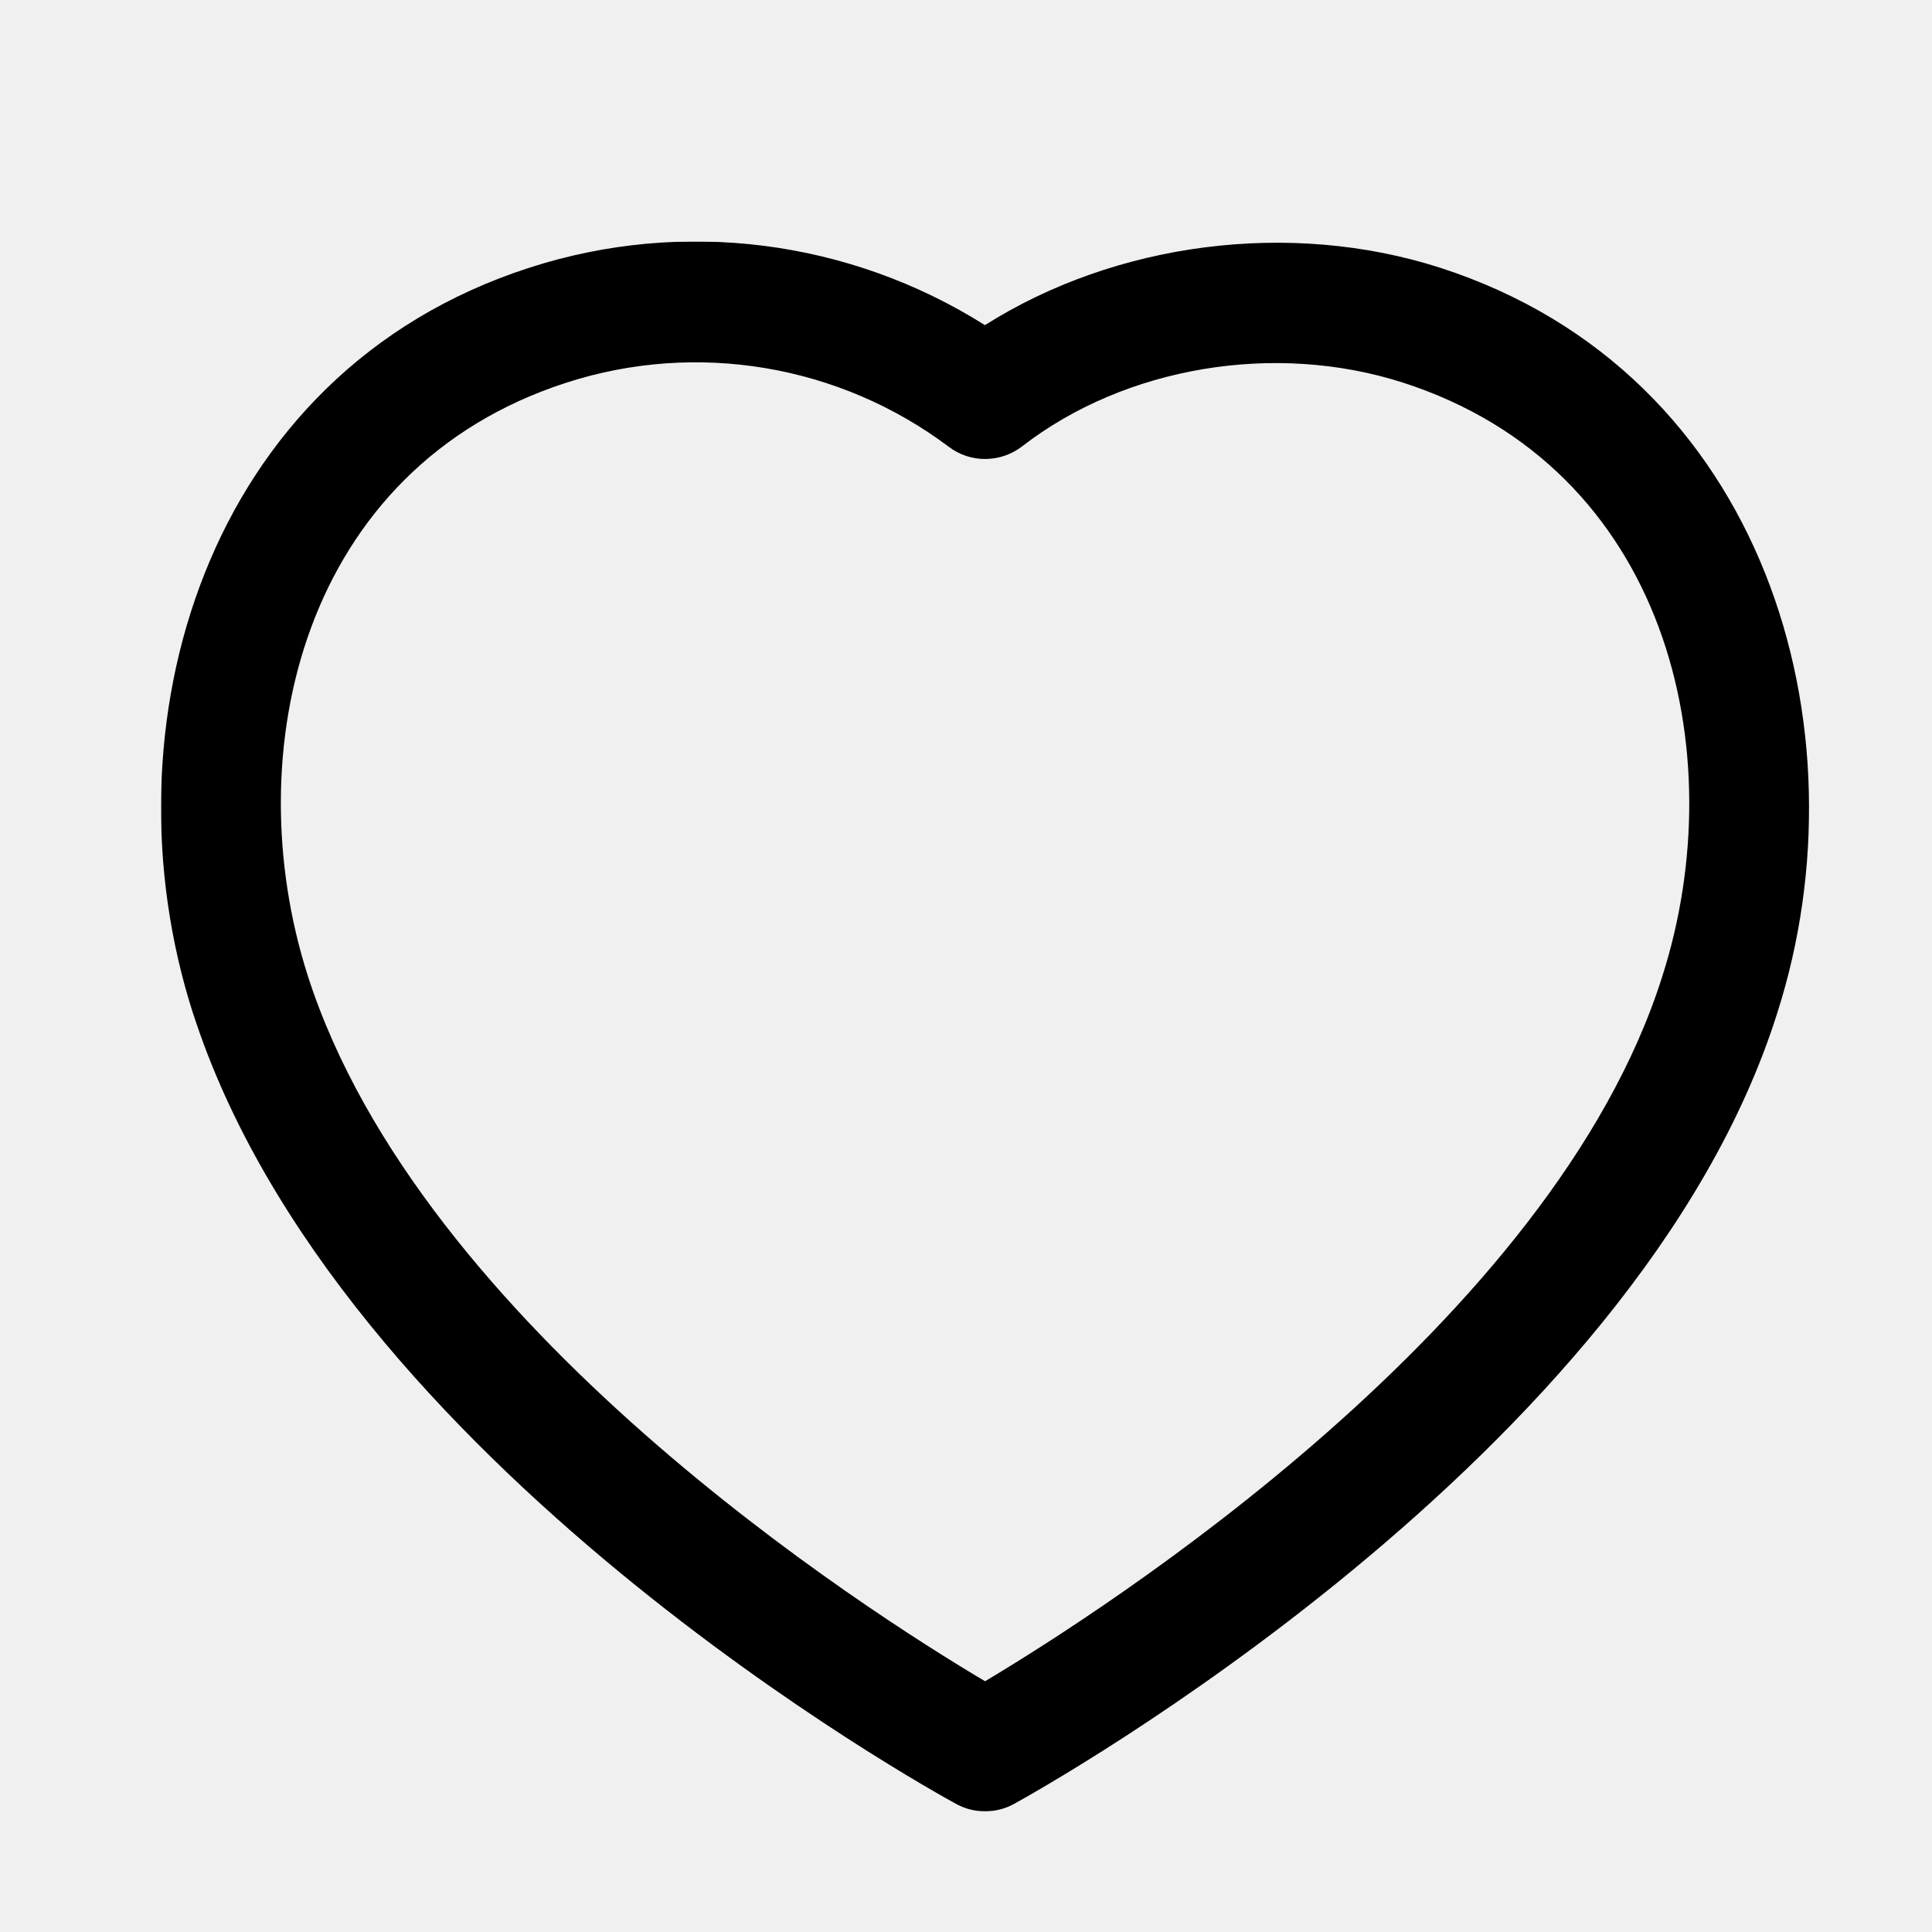
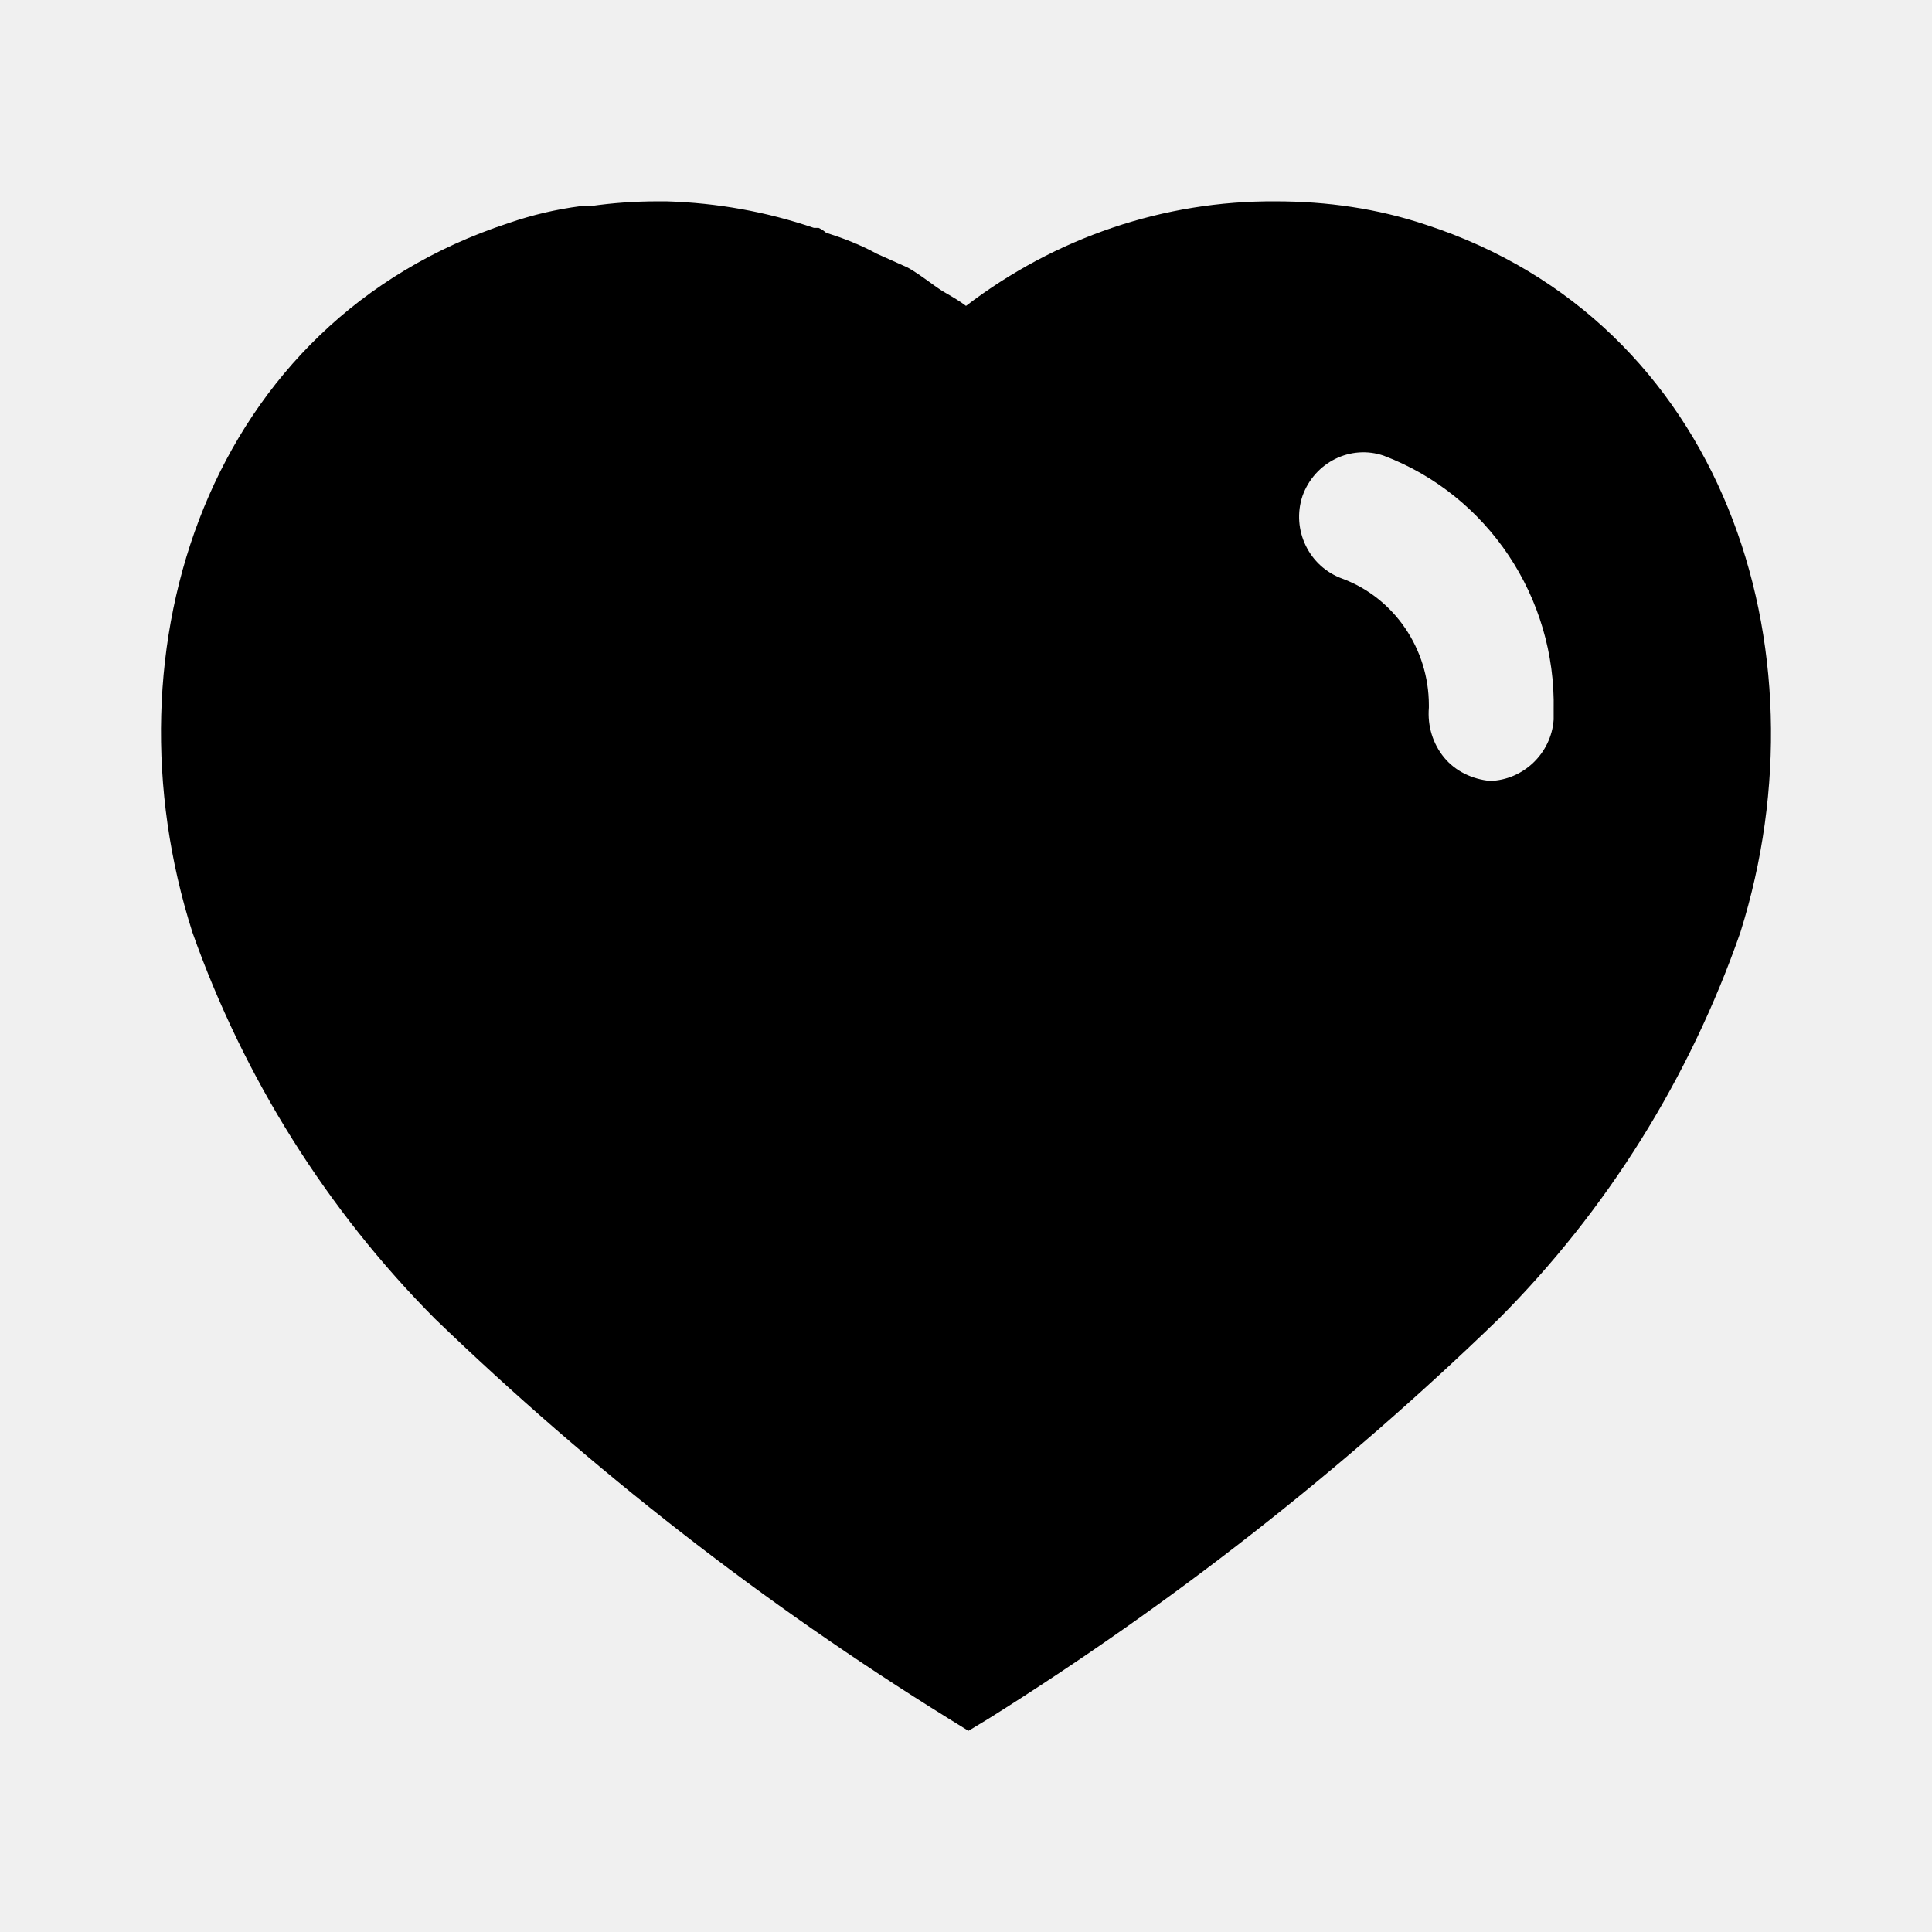
- <svg xmlns="http://www.w3.org/2000/svg" width="24" height="24" viewBox="0 0 24 24" fill="none">
-   <mask id="mask0_33437_4394" style="mask-type:alpha" maskUnits="userSpaceOnUse" x="2" y="3" width="21" height="20">
-     <path fill-rule="evenodd" clip-rule="evenodd" d="M2 3H22.473V22.501H2V3Z" fill="white" />
-   </mask>
-   <g mask="url(#mask0_33437_4394)">
-     <path fill-rule="evenodd" clip-rule="evenodd" d="M3.824 12.123C5.226 16.485 10.765 20.012 12.237 20.885C13.714 20.003 19.293 16.437 20.65 12.127C21.541 9.341 20.714 5.812 17.428 4.753C15.836 4.242 13.979 4.553 12.697 5.545C12.429 5.751 12.057 5.755 11.787 5.551C10.429 4.53 8.655 4.231 7.038 4.753C3.757 5.811 2.933 9.34 3.824 12.123M12.238 22.501C12.114 22.501 11.991 22.471 11.879 22.41C11.566 22.239 4.193 18.175 2.396 12.581C2.395 12.581 2.395 12.58 2.395 12.58C1.267 9.058 2.523 4.632 6.578 3.325C8.482 2.709 10.557 2.98 12.235 4.039C13.861 3.011 16.021 2.727 17.887 3.325C21.946 4.634 23.206 9.059 22.079 12.58C20.34 18.11 12.913 22.235 12.598 22.408C12.486 22.47 12.362 22.501 12.238 22.501" fill="black" />
-   </g>
+ <svg xmlns="http://www.w3.org/2000/svg" viewBox="0 0 24 24" fill="none">
+   <path fill-rule="evenodd" clip-rule="evenodd" d="M15.85 2.501C16.481 2.501 17.111 2.59 17.71 2.791C21.401 3.991 22.731 8.041 21.62 11.581C20.99 13.39 19.96 15.041 18.611 16.39C16.68 18.26 14.561 19.92 12.28 21.35L12.03 21.501L11.77 21.34C9.481 19.92 7.35 18.26 5.401 16.38C4.061 15.031 3.03 13.39 2.39 11.581C1.26 8.041 2.59 3.991 6.321 2.77C6.611 2.67 6.91 2.6 7.21 2.561H7.33C7.611 2.52 7.89 2.501 8.17 2.501H8.28C8.91 2.52 9.52 2.63 10.111 2.831H10.17C10.21 2.85 10.24 2.871 10.26 2.89C10.481 2.961 10.69 3.041 10.89 3.151L11.27 3.321C11.362 3.37 11.465 3.445 11.554 3.509C11.61 3.55 11.661 3.587 11.7 3.611C11.716 3.62 11.733 3.63 11.749 3.64C11.835 3.69 11.925 3.742 12 3.8C13.111 2.951 14.46 2.491 15.85 2.501ZM18.51 9.701C18.92 9.69 19.27 9.361 19.3 8.94V8.821C19.33 7.42 18.481 6.151 17.19 5.661C16.78 5.52 16.33 5.741 16.18 6.161C16.04 6.581 16.26 7.041 16.68 7.19C17.321 7.43 17.75 8.061 17.75 8.76V8.791C17.731 9.02 17.8 9.241 17.94 9.411C18.08 9.581 18.29 9.68 18.51 9.701Z" fill="black" />
</svg>
